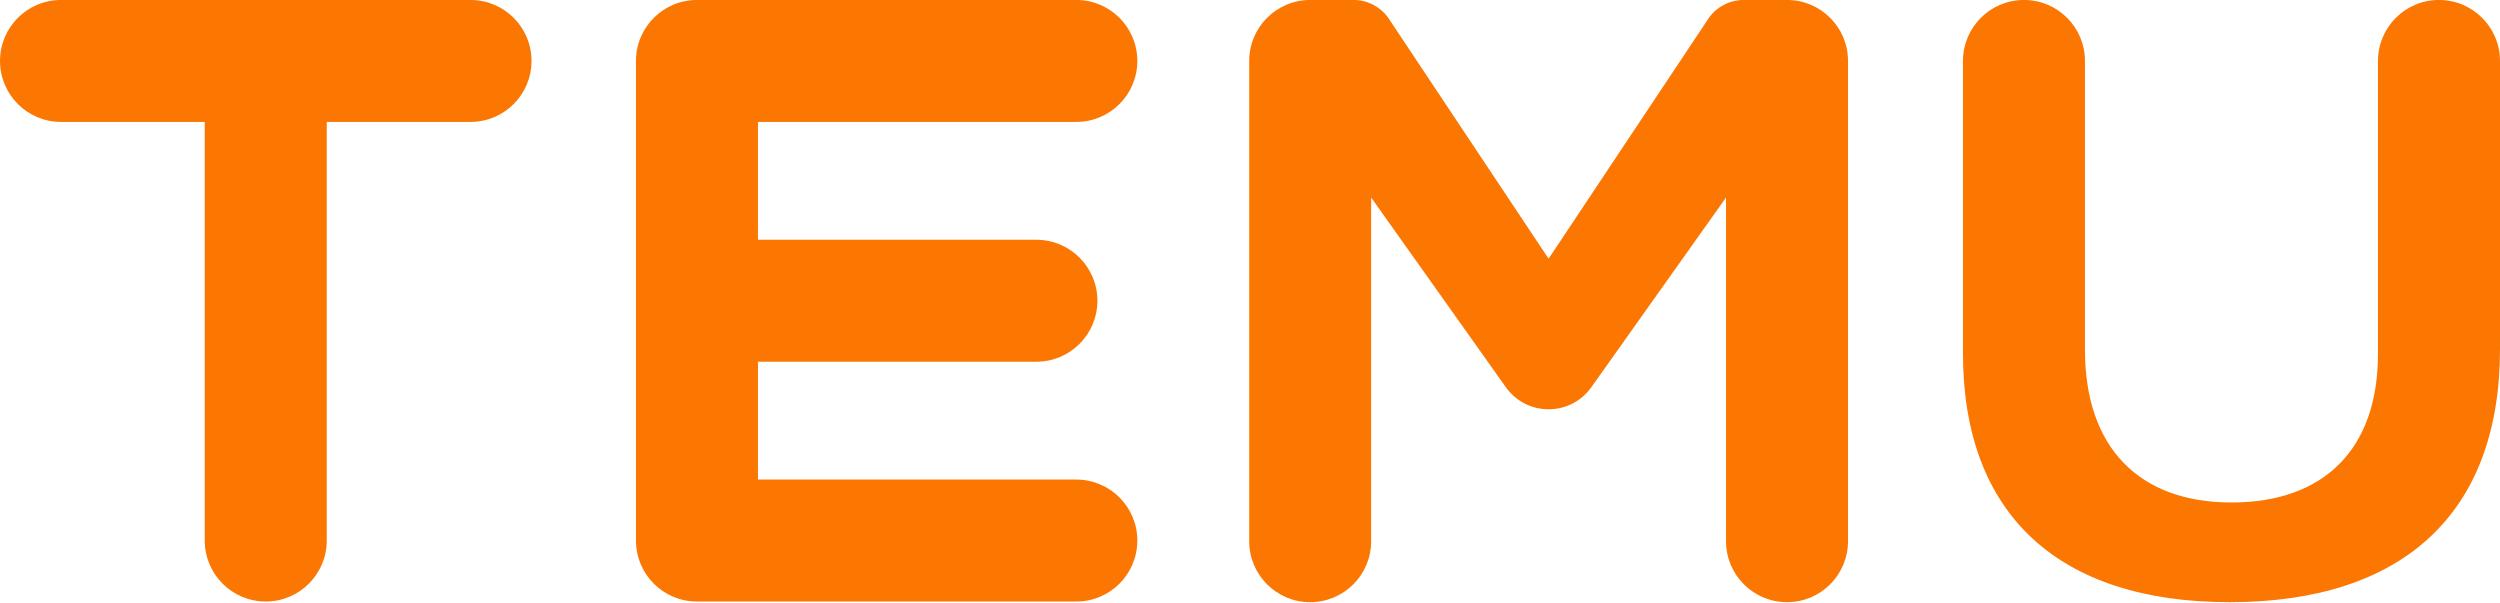
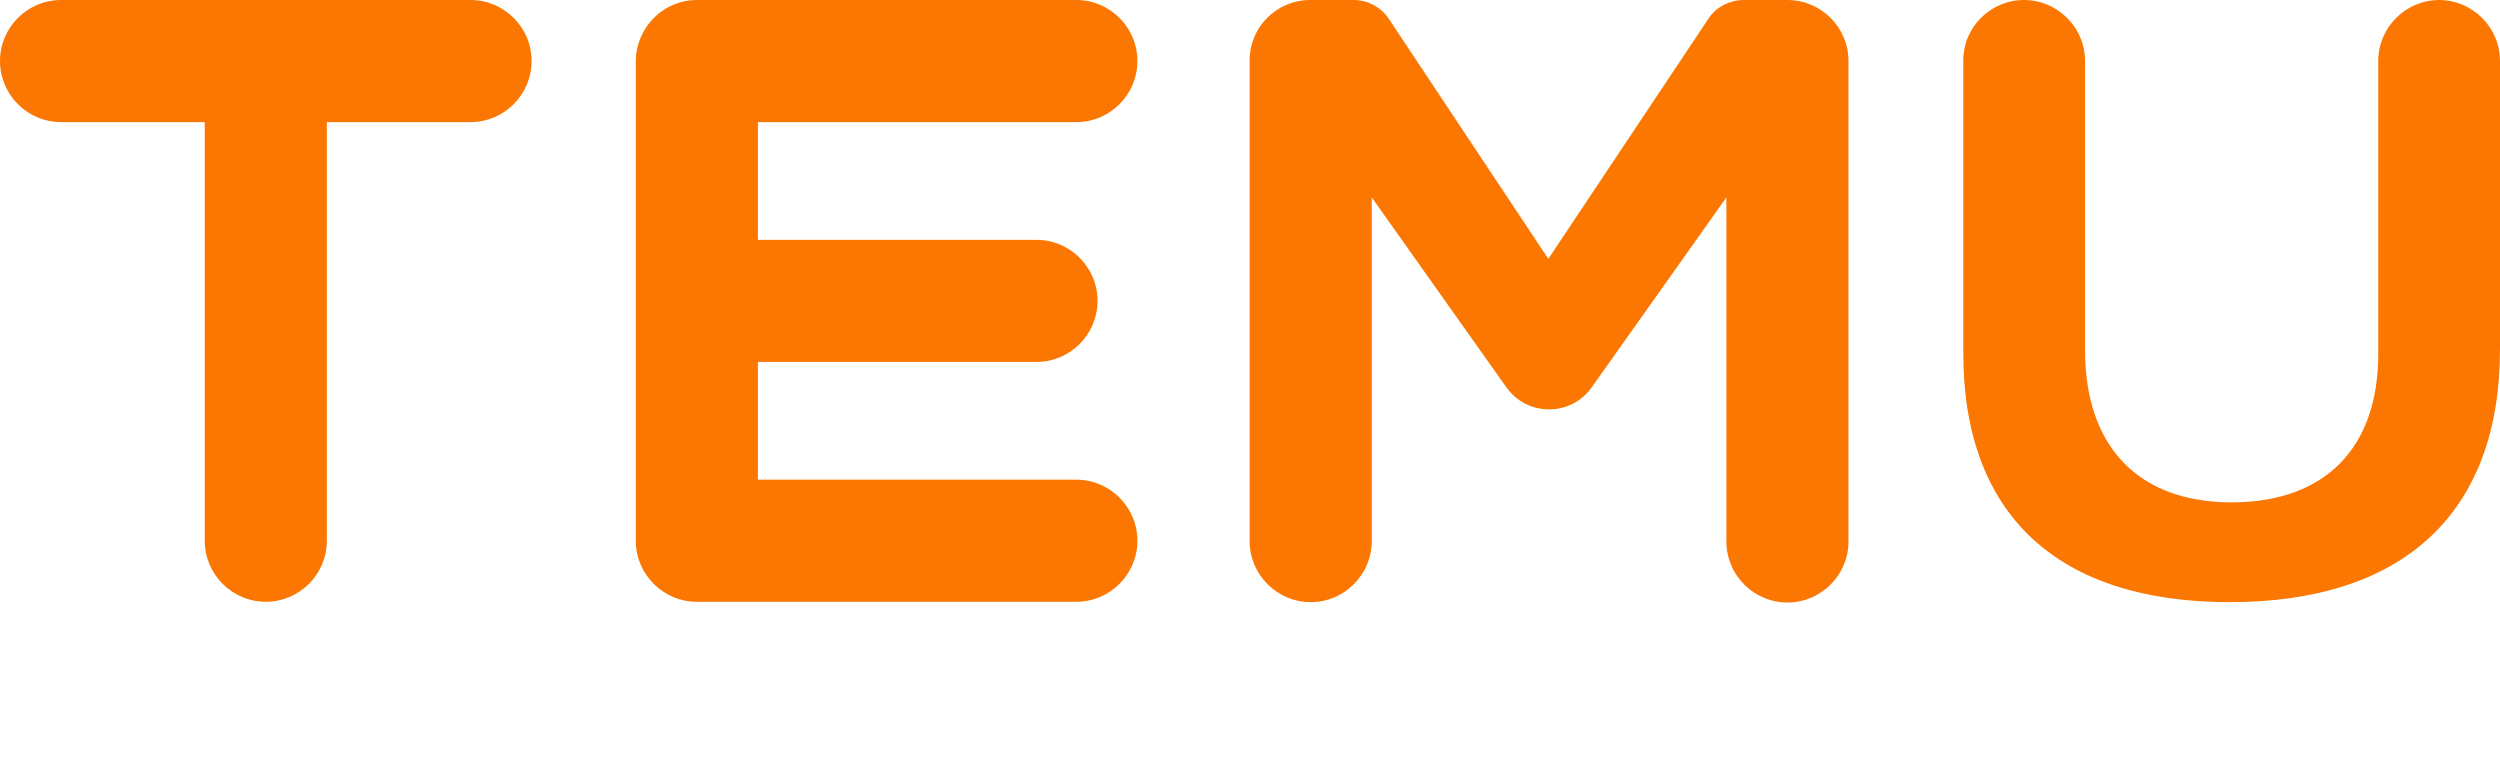
- <svg xmlns="http://www.w3.org/2000/svg" version="1.1" alt="" viewBox="0.49 1.56 68.38 16.47">
-   <path d="M37.513,1.559 C37.89,1.559 38.244,1.741 38.462,2.049 L42.847,8.636 L47.236,2.043 C47.45,1.742 47.804,1.559 48.181,1.559 L49.369,1.559 C50.29,1.559 51.037,2.306 51.037,3.227 L51.037,16.363 C51.037,17.284 50.29,18.031 49.369,18.031 C48.447,18.031 47.7,17.284 47.7,16.363 L47.7,6.963 L44.016,12.151 C43.445,12.956 42.25,12.956 41.678,12.151 L37.994,6.963 L37.994,16.363 C37.994,17.284 37.248,18.031 36.326,18.031 C35.405,18.031 34.658,17.284 34.658,16.363 L34.658,3.227 C34.658,2.306 35.405,1.559 36.326,1.559 L37.513,1.559 Z M67.201,1.559 C68.123,1.559 68.87,2.306 68.87,3.228 L68.87,11.107 C68.87,15.624 66.192,18.031 61.476,18.031 C56.81,18.031 54.181,15.646 54.181,11.221 L54.181,3.228 C54.181,2.306 54.928,1.559 55.85,1.559 C56.771,1.559 57.518,2.306 57.518,3.228 L57.518,11.13 C57.518,13.801 58.997,15.304 61.526,15.304 C64.055,15.304 65.532,13.847 65.532,11.243 L65.532,3.228 C65.532,2.306 66.279,1.559 67.201,1.559 Z M13.36,1.559 C14.281,1.559 15.028,2.306 15.028,3.227 C15.028,4.148 14.281,4.895 13.36,4.895 L9.427,4.895 L9.427,16.345 C9.427,17.266 8.68,18.013 7.758,18.013 C6.837,18.013 6.09,17.266 6.09,16.345 L6.09,4.895 L2.158,4.895 C1.237,4.895 0.49,4.148 0.49,3.227 C0.49,2.306 1.237,1.559 2.158,1.559 L13.36,1.559 Z M29.93,1.559 C30.851,1.559 31.598,2.306 31.598,3.227 C31.598,4.148 30.851,4.895 29.93,4.895 L21.222,4.895 L21.222,8.118 L28.837,8.118 C29.759,8.118 30.506,8.865 30.506,9.786 C30.506,10.707 29.759,11.454 28.837,11.454 L21.222,11.454 L21.222,14.677 L29.93,14.677 C30.851,14.677 31.598,15.424 31.598,16.345 C31.598,17.267 30.851,18.013 29.93,18.013 L19.553,18.013 C18.632,18.013 17.885,17.267 17.885,16.345 L17.885,3.227 C17.885,2.306 18.632,1.559 19.553,1.559 L29.93,1.559 Z" fill="#FB7701" />
+ <svg xmlns="http://www.w3.org/2000/svg" id="_图层_1" data-name="图层_1" version="1.1" viewBox="0 0 68.38 20.92">
+   <defs>
+     <style>
+       .st0 {
+         fill: #fb7701;
+       }
+     </style>
+   </defs>
+   <path class="st0" d="M37.02,0c.38,0,.73.18.95.49l4.38,6.59L46.75.48c.21-.3.57-.48.95-.48h1.19c.92,0,1.67.75,1.67,1.67v13.14c0,.92-.75,1.67-1.67,1.67s-1.67-.75-1.67-1.67V5.4l-3.68,5.19c-.57.81-1.77.81-2.34,0l-3.68-5.19v9.4c0,.92-.75,1.67-1.67,1.67s-1.67-.75-1.67-1.67V1.67C34.17.75,34.91,0,35.84,0h1.19ZM66.71,0c.92,0,1.67.75,1.67,1.67v7.88c0,4.52-2.68,6.92-7.39,6.92s-7.29-2.39-7.29-6.81V1.67C53.69.75,54.44,0,55.36,0s1.67.75,1.67,1.67v7.9c0,2.67,1.48,4.17,4.01,4.17s4.01-1.46,4.01-4.06V1.67c0-.92.75-1.67,1.67-1.67ZM12.87,0c.92,0,1.67.75,1.67,1.67s-.75,1.67-1.67,1.67h-3.93v11.45c0,.92-.75,1.67-1.67,1.67s-1.67-.75-1.67-1.67V3.34H1.67C.75,3.34,0,2.59,0,1.67S.75,0,1.67,0h11.2ZM29.44,0c.92,0,1.67.75,1.67,1.67s-.75,1.67-1.67,1.67h-8.71v3.22h7.62c.92,0,1.67.75,1.67,1.67s-.75,1.67-1.67,1.67h-7.62v3.22h8.71c.92,0,1.67.75,1.67,1.67s-.75,1.67-1.67,1.67h-10.38c-.92,0-1.67-.75-1.67-1.67V1.67C17.4.75,18.14,0,19.06,0h10.38Z" />
</svg>
